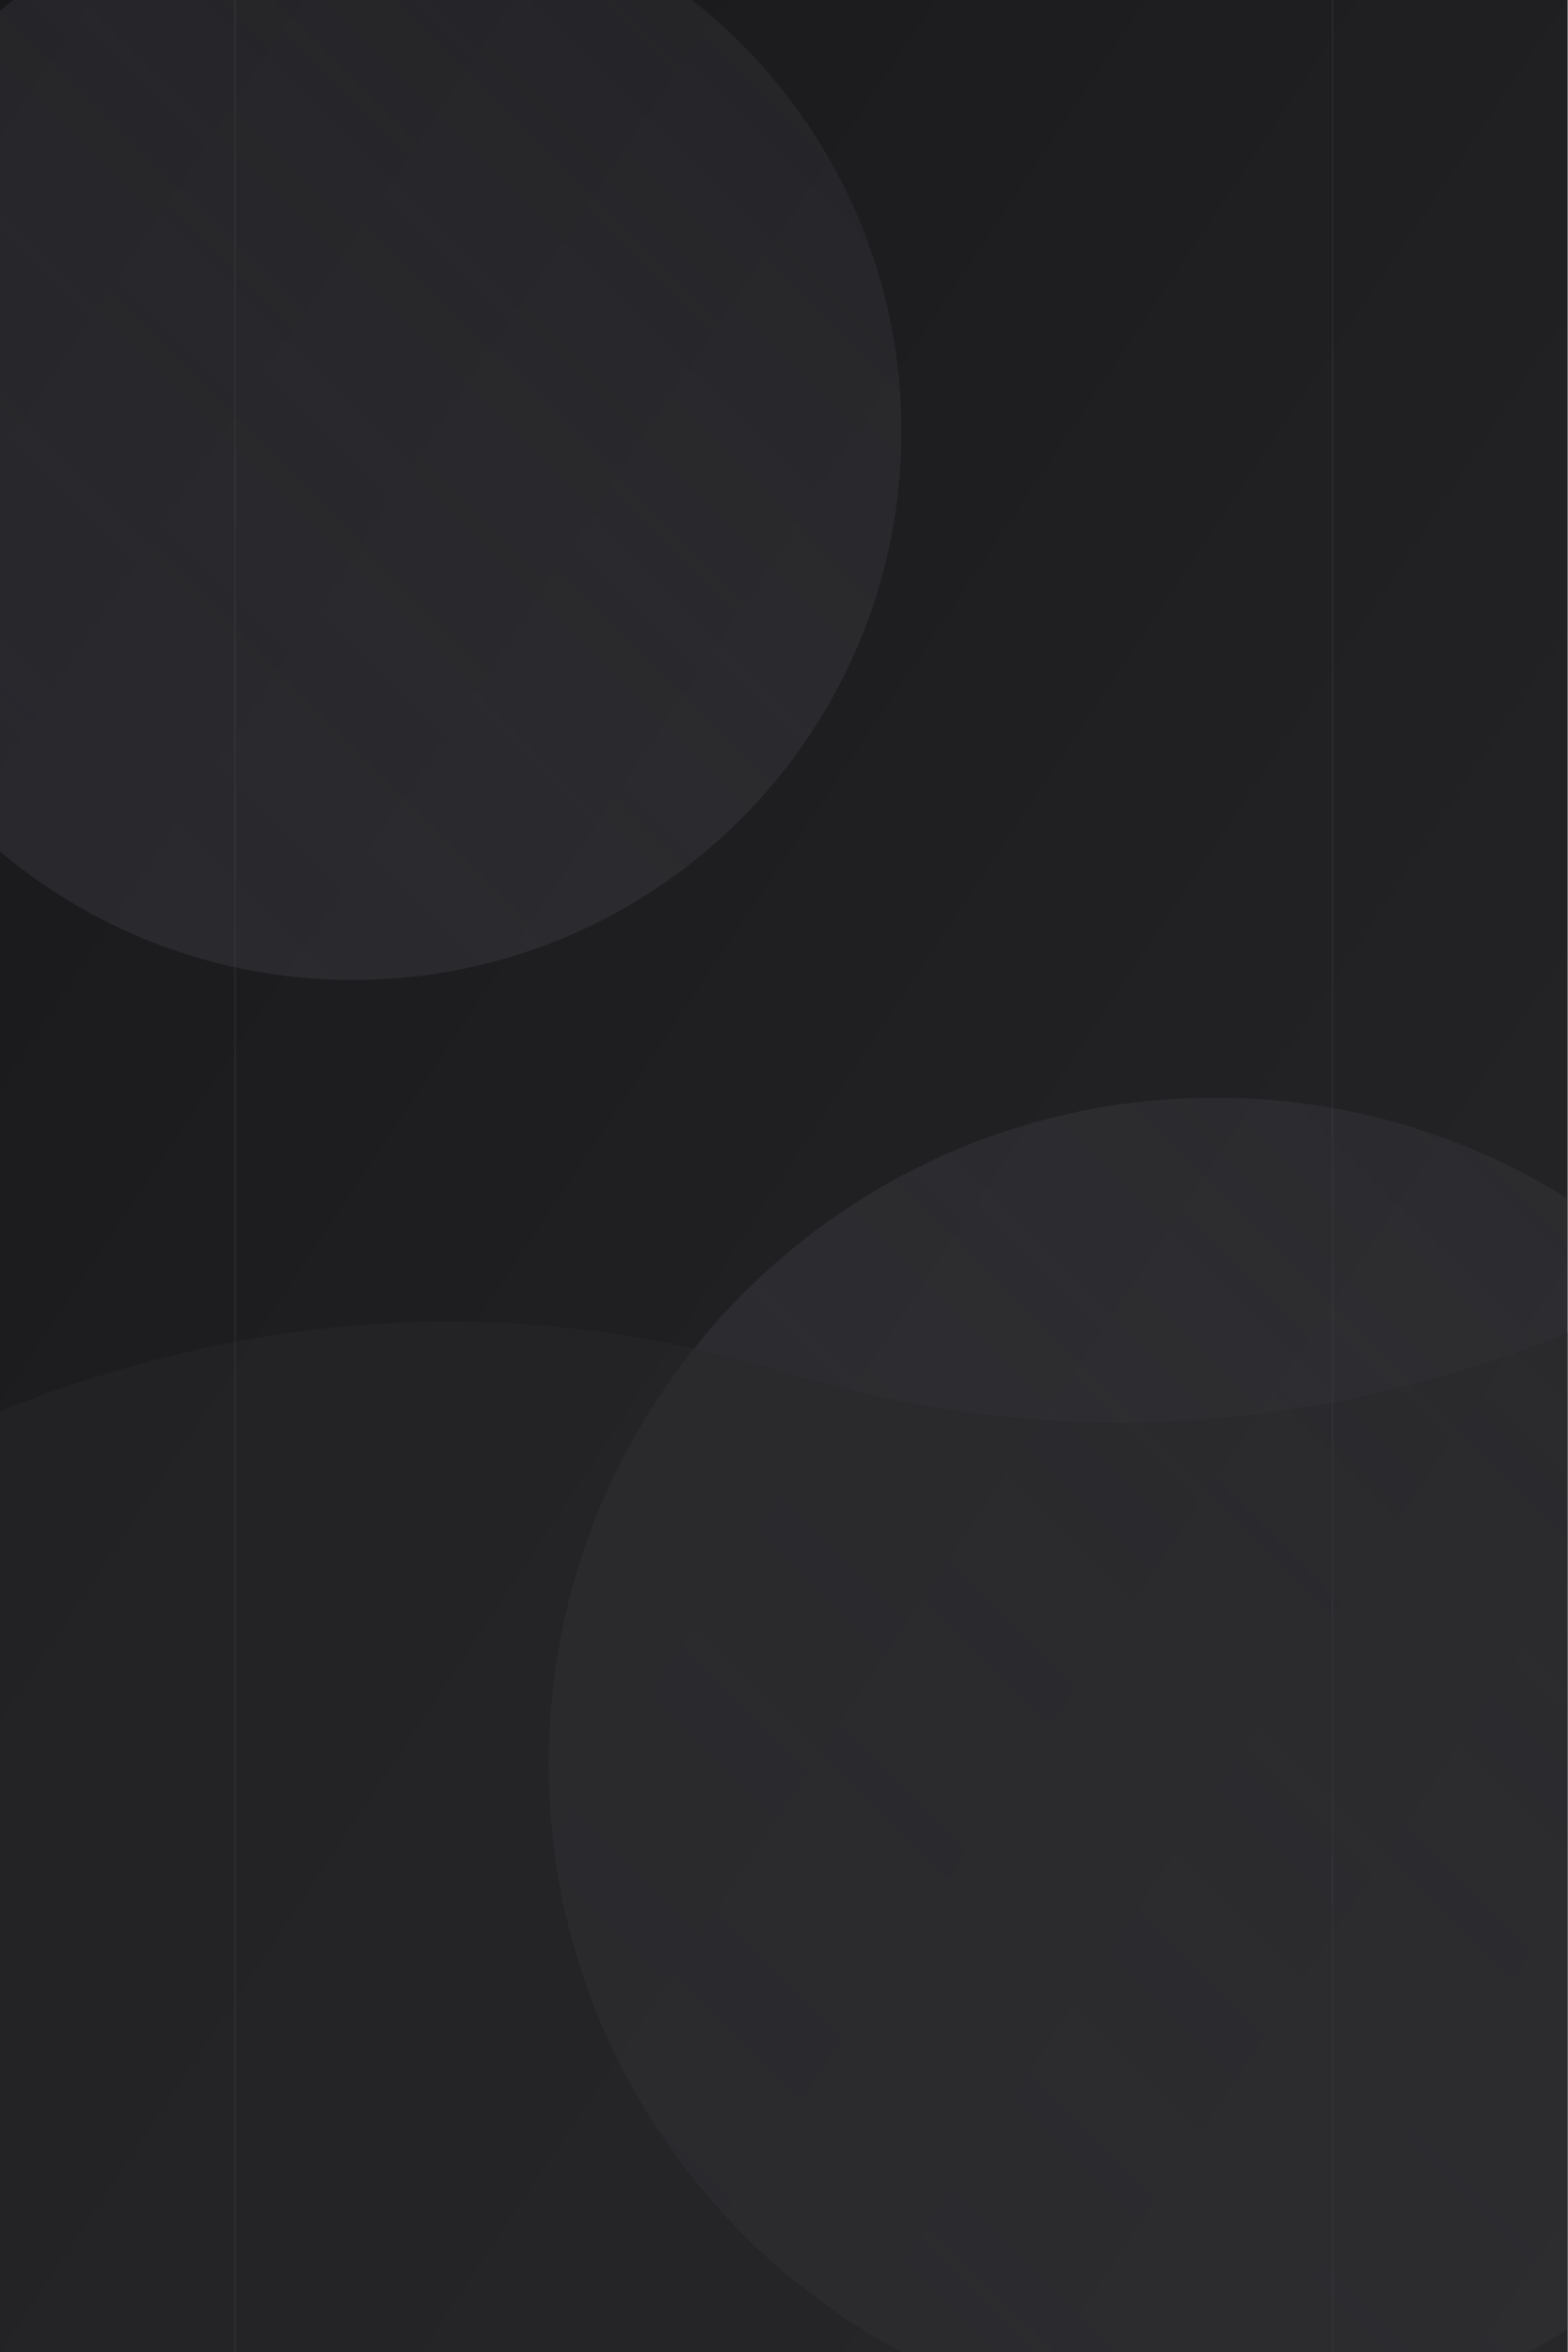
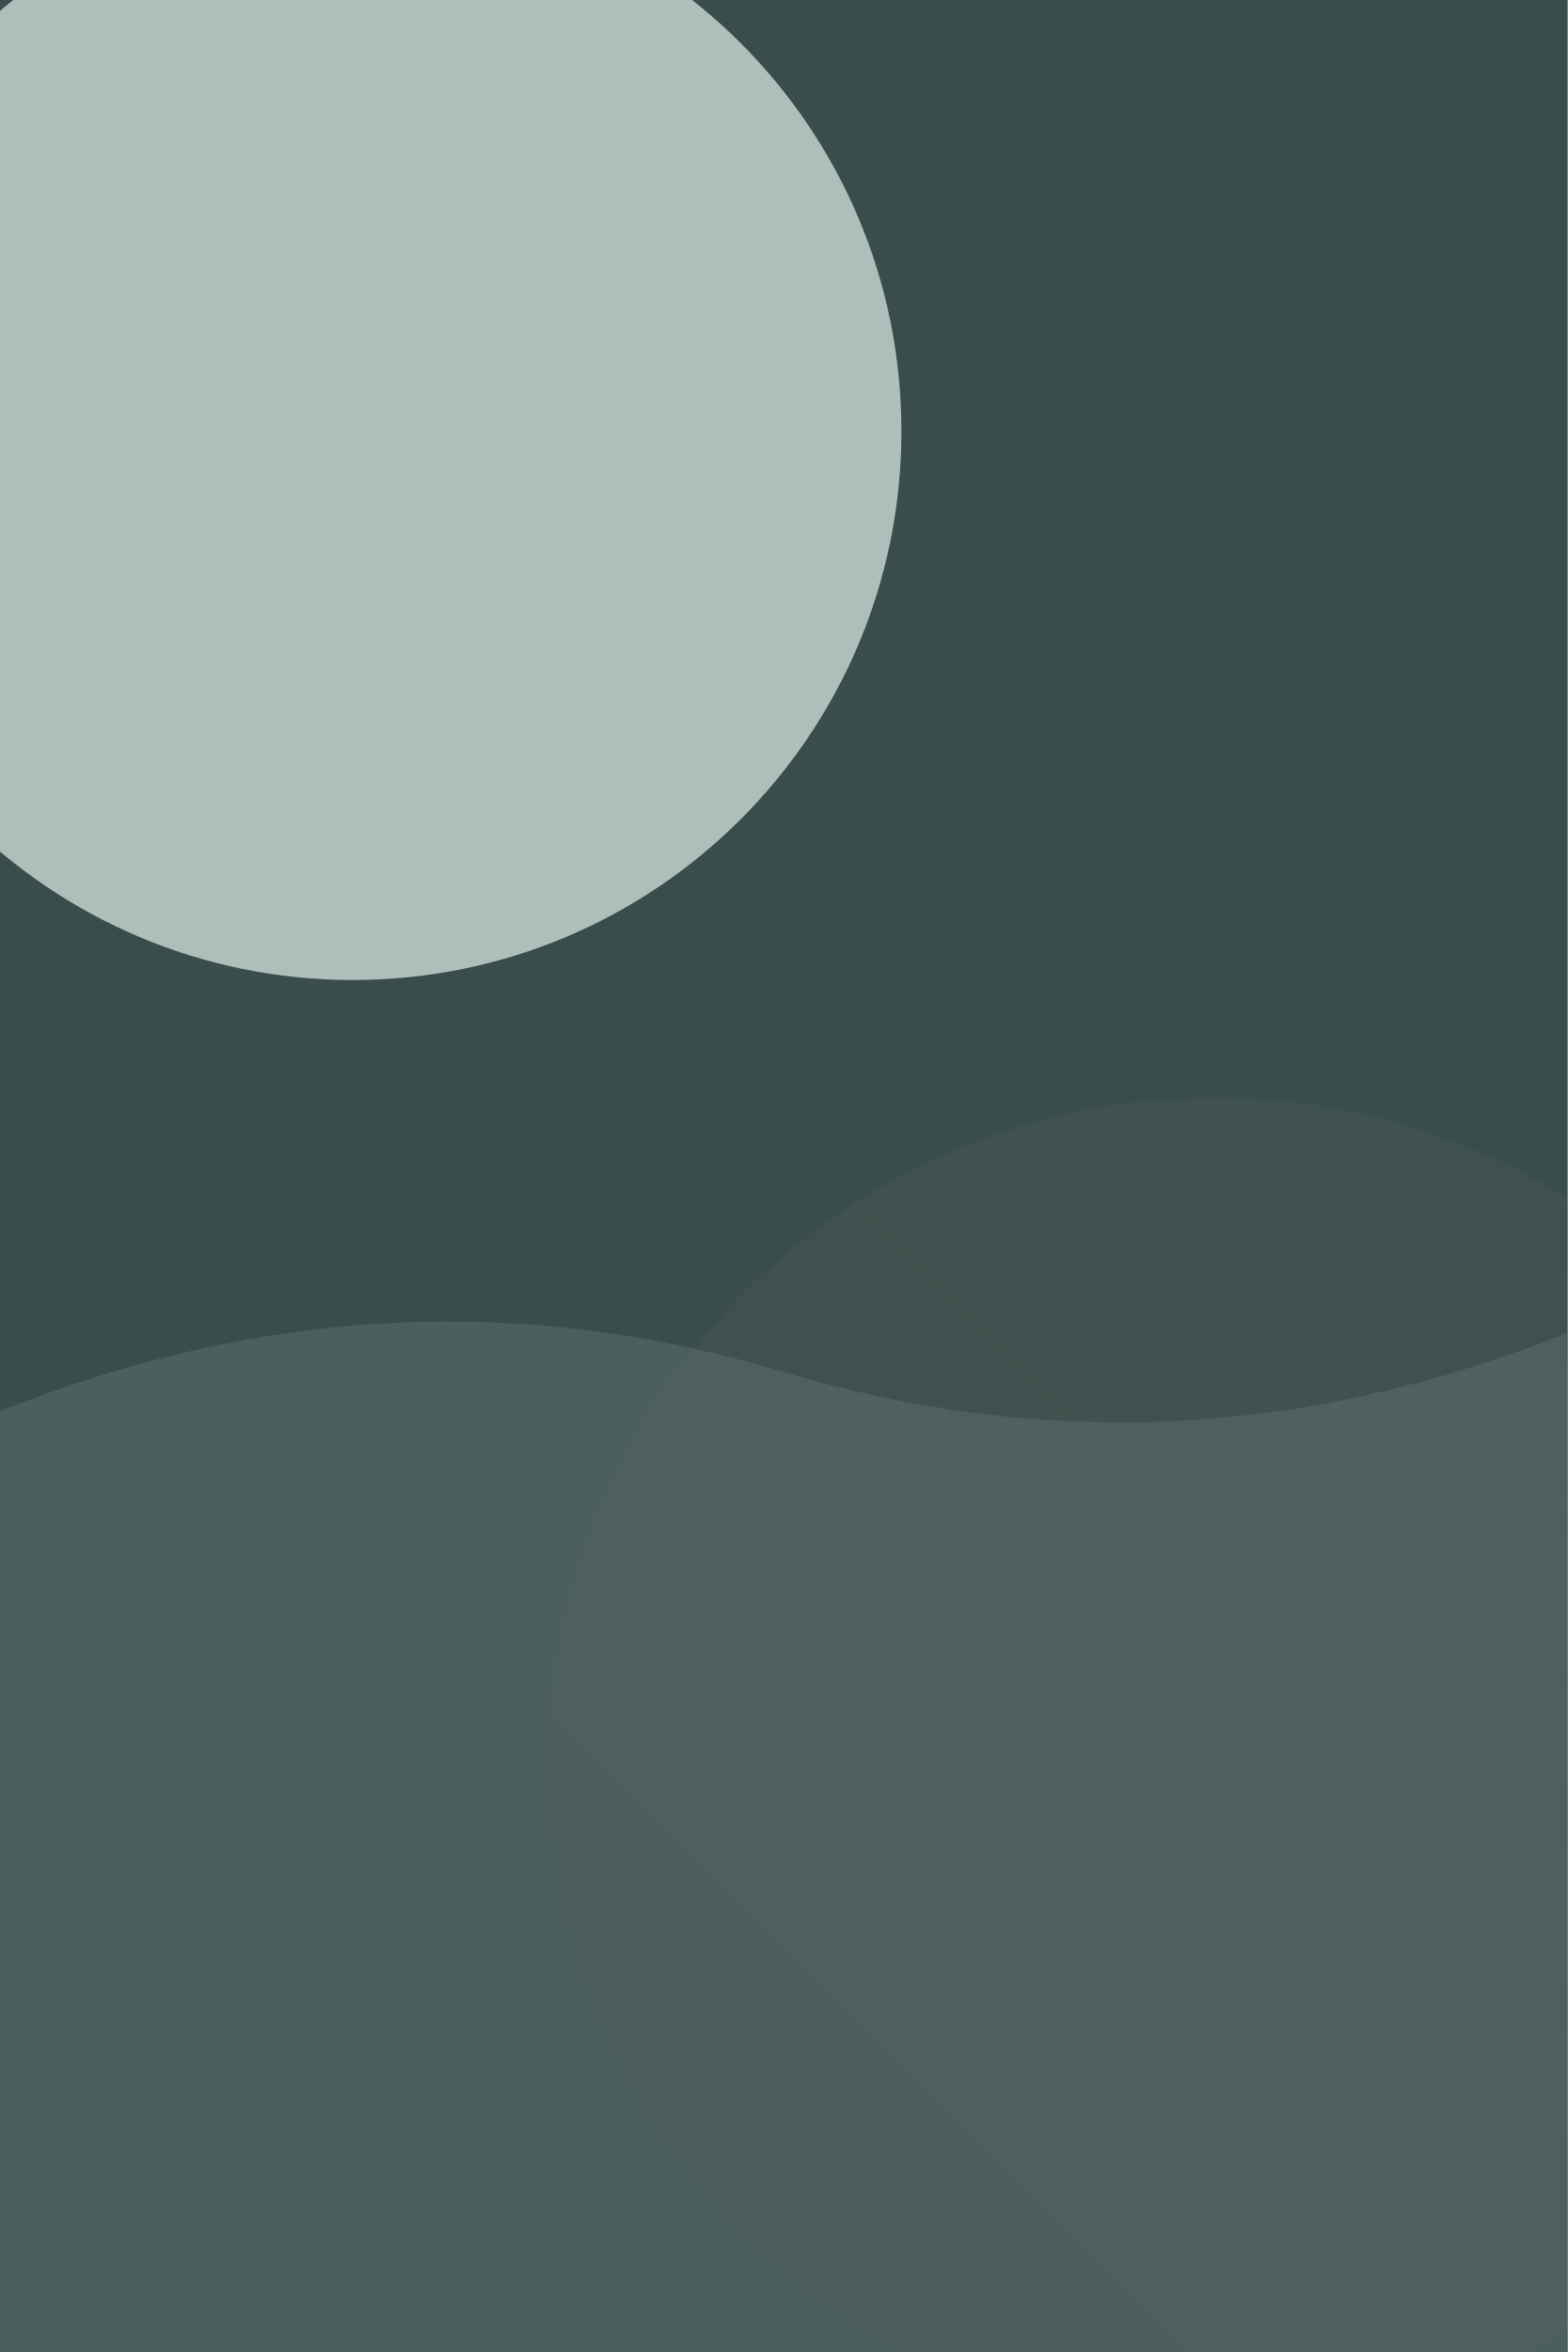
<svg xmlns="http://www.w3.org/2000/svg" viewBox="0 0 800 1200" width="800" height="1200" preserveAspectRatio="xMidYMid slice">
  <defs>
    <linearGradient id="g" x1="0%" y1="0%" x2="100%" y2="100%">
      <stop offset="0%" style="stop-color:#18181b" />
      <stop offset="100%" style="stop-color:#27272a" />
    </linearGradient>
    <linearGradient id="a" x1="0%" y1="100%" x2="100%" y2="0%">
      <stop offset="0%" style="stop-color:#3f3f46;stop-opacity:0.35" />
      <stop offset="100%" style="stop-color:#71717a;stop-opacity:0.08" />
    </linearGradient>
  </defs>
-   <rect width="800" height="1200" fill="url(#g)" />
-   <circle cx="180" cy="220" r="280" fill="url(#a)" />
+   <rect width="800" height="1200" fill="#394e4a" />
+   <circle cx="180" cy="220" r="280" fill="#afbebb" />
  <circle cx="620" cy="900" r="340" fill="url(#a)" />
-   <path d="M0 720 Q200 640 400 700 T800 680 V1200 H0 Z" fill="#27272a" opacity="0.5" />
-   <line x1="120" y1="0" x2="120" y2="1200" stroke="#3f3f46" stroke-width="1" opacity="0.25" />
-   <line x1="680" y1="0" x2="680" y2="1200" stroke="#3f3f46" stroke-width="1" opacity="0.25" />
+   <path d="M0 720 Q200 640 400 700 T800 680 V1200 H0 Z" fill="#5e706d" opacity="0.5" />
</svg>
